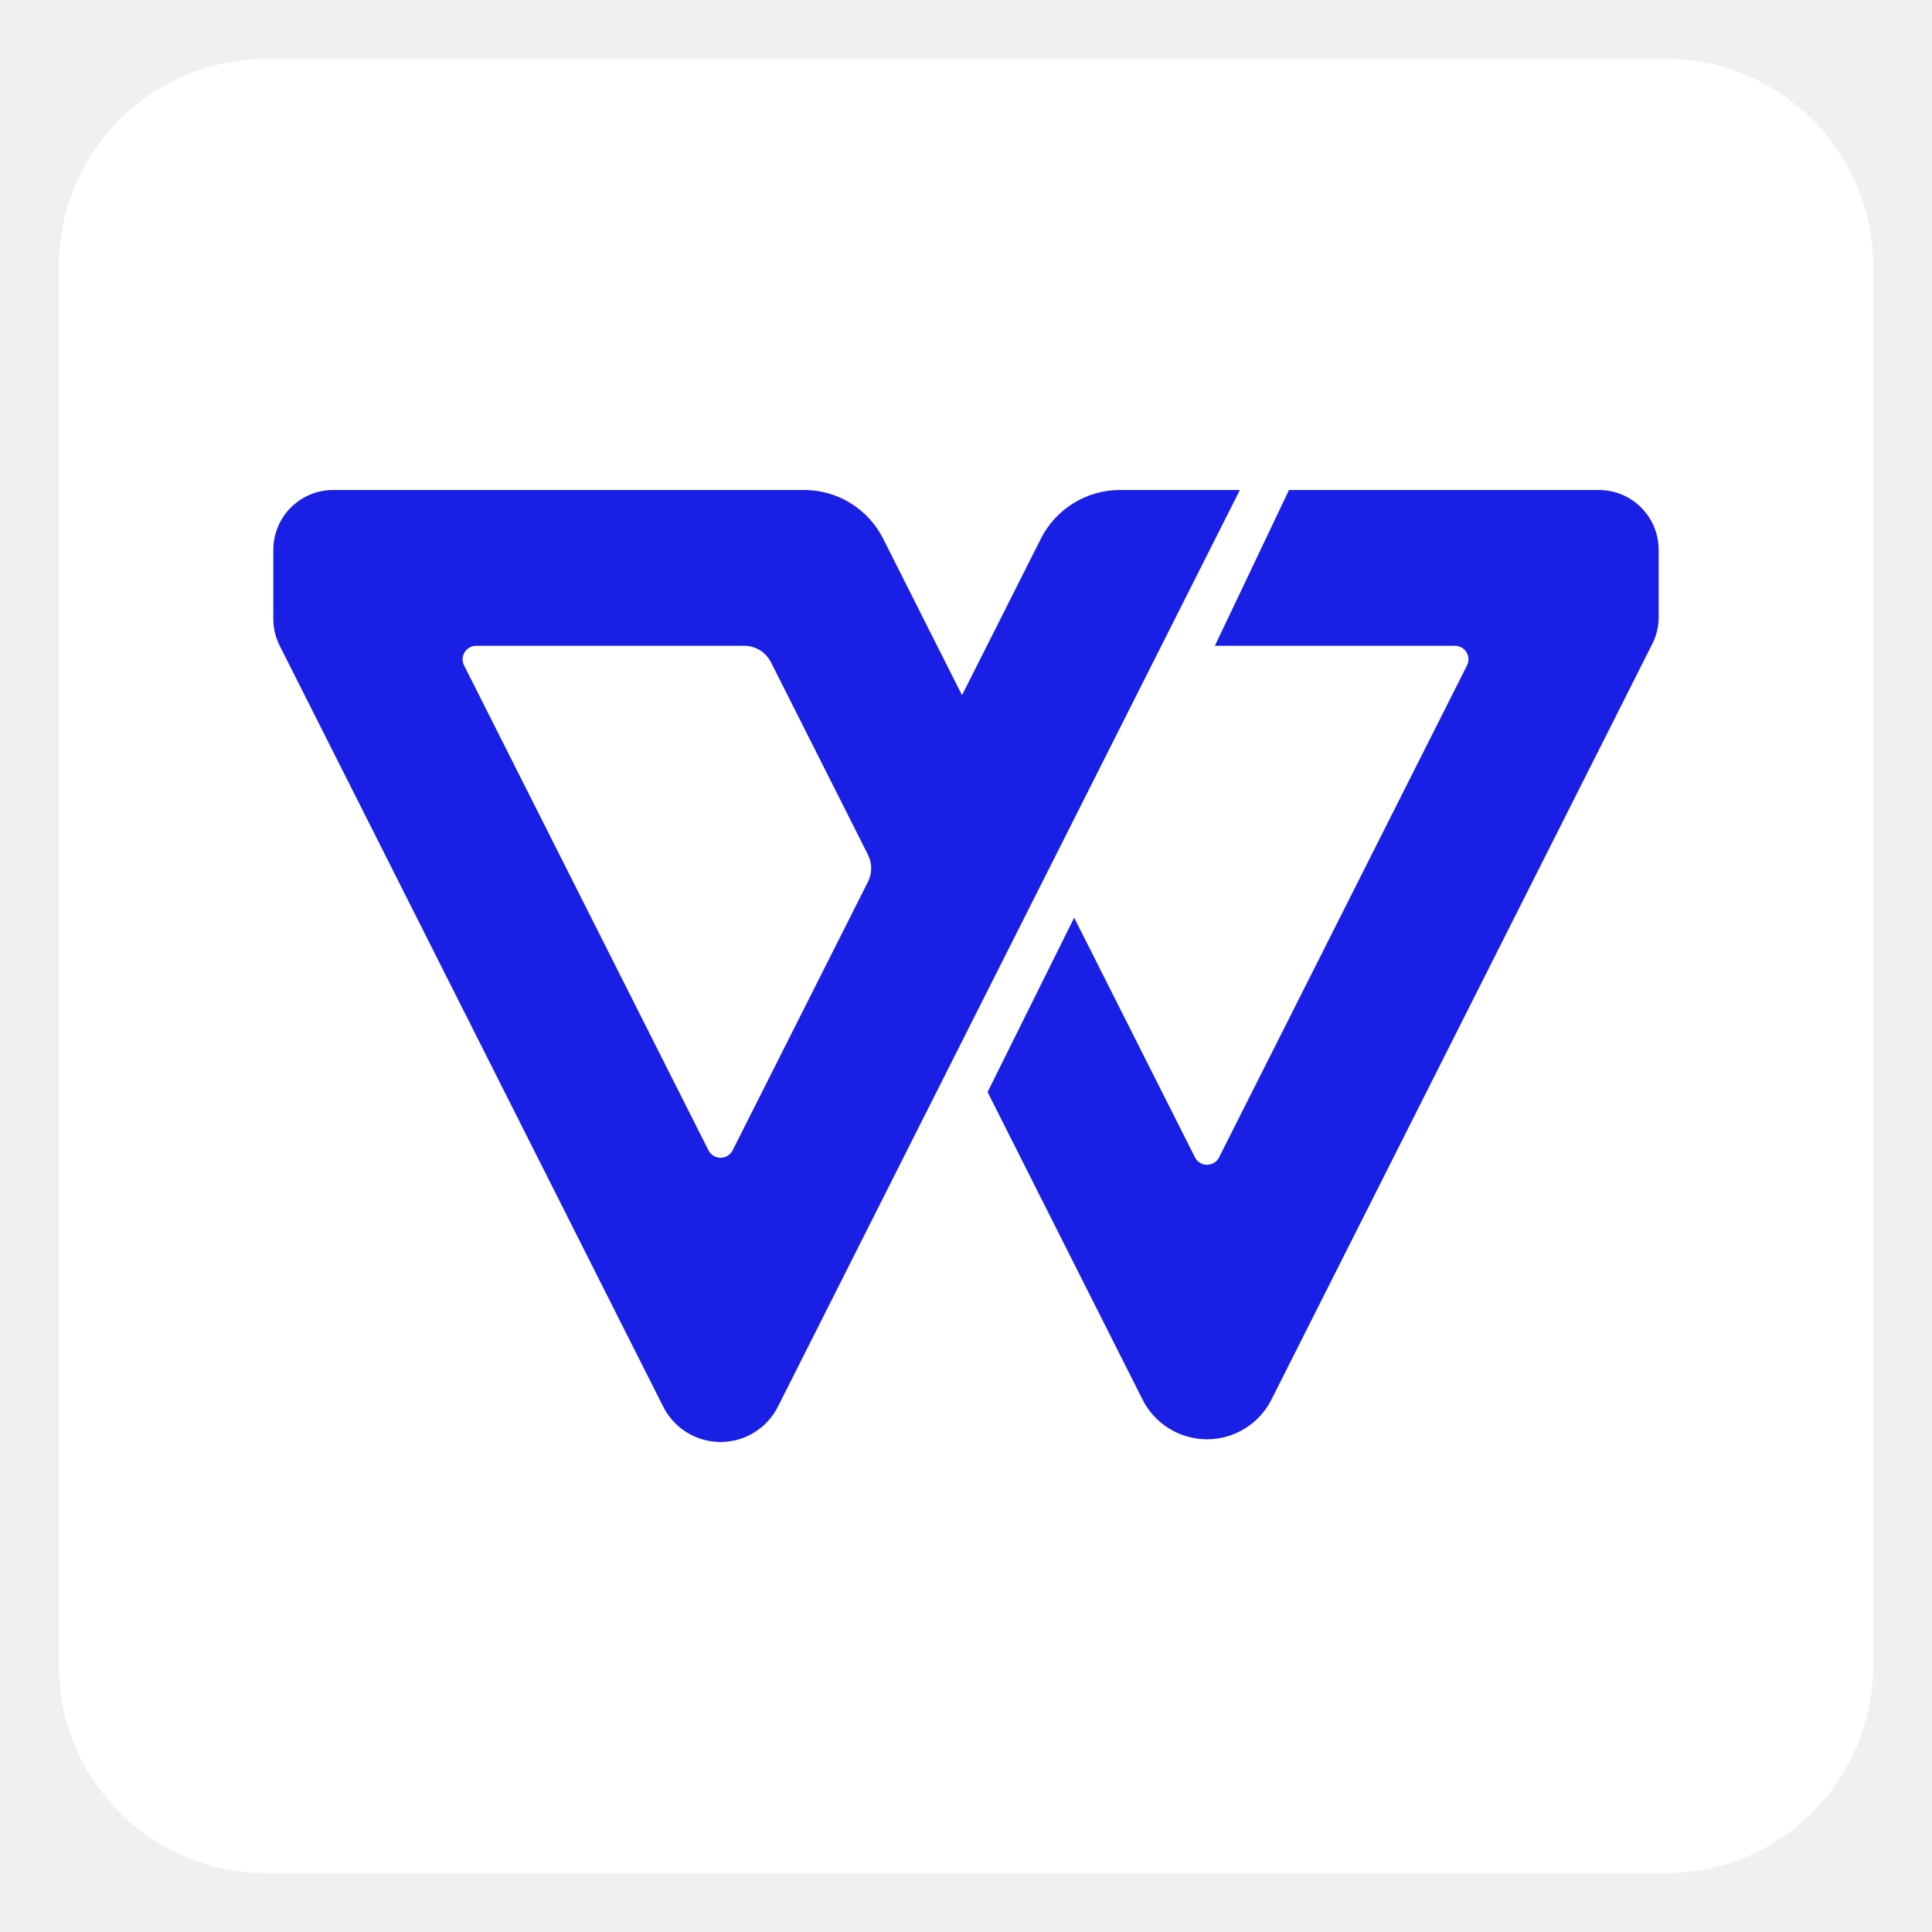
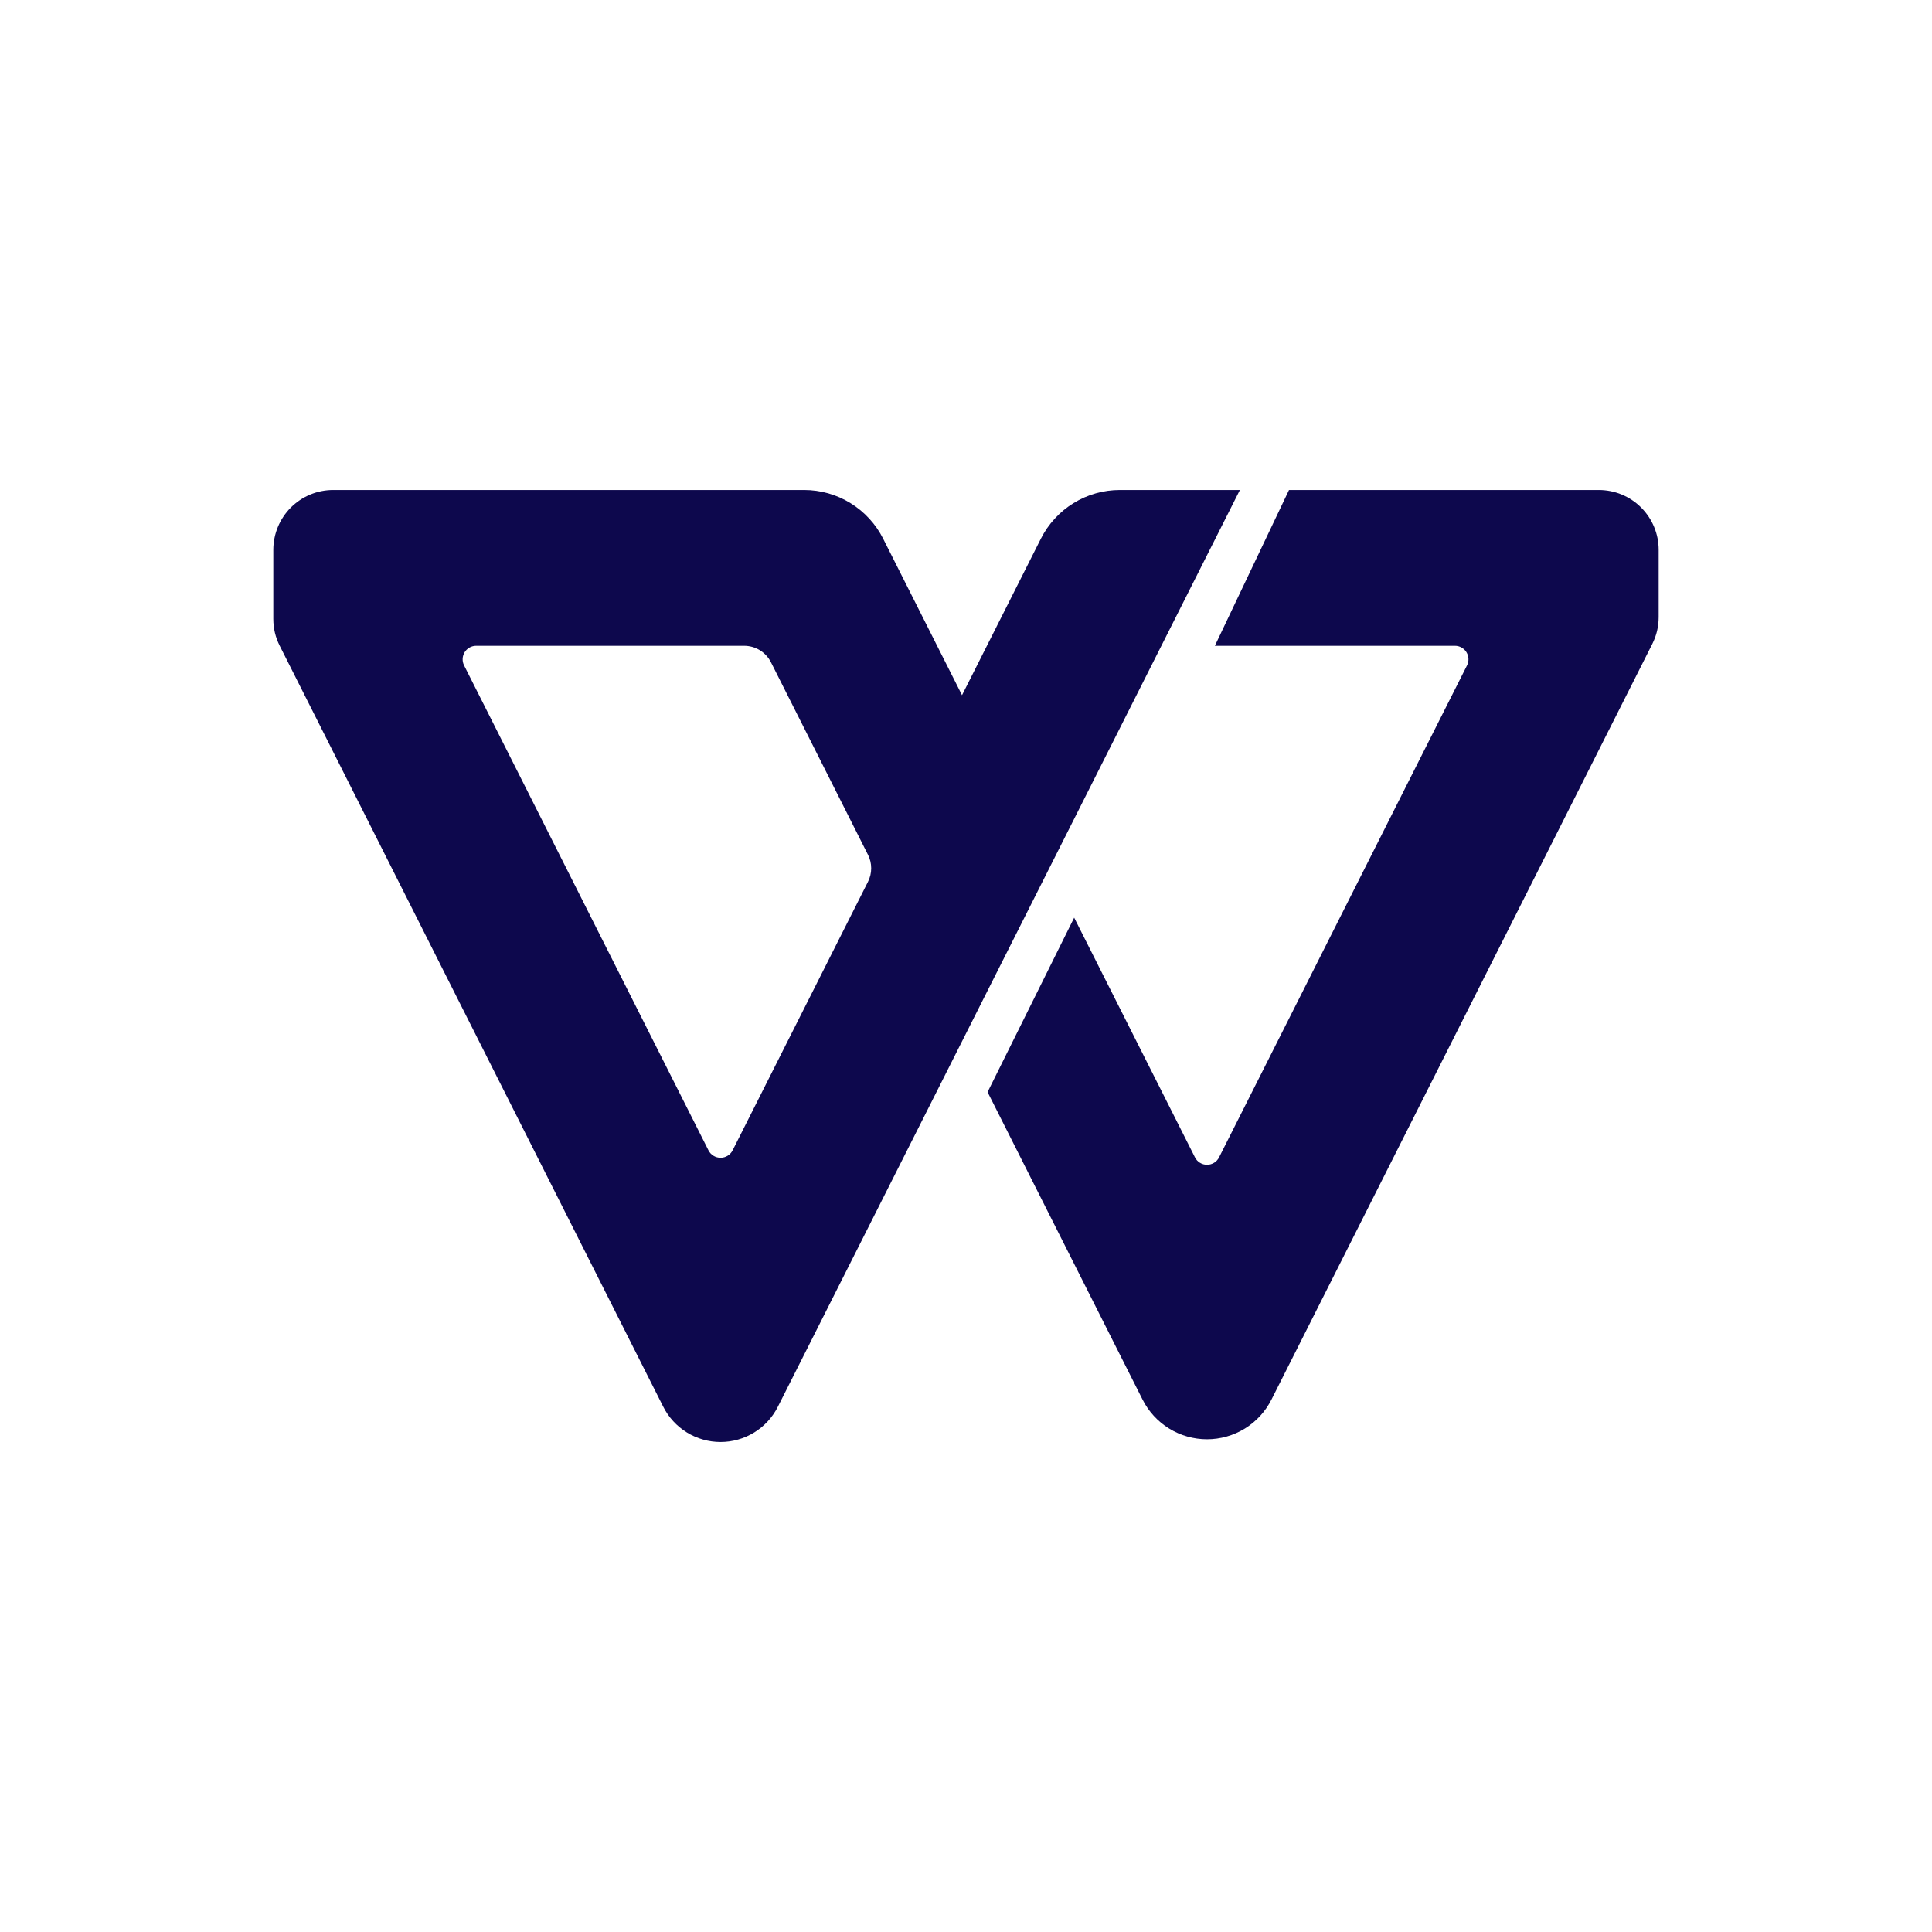
<svg xmlns="http://www.w3.org/2000/svg" width="500" zoomAndPan="magnify" viewBox="0 0 375 375" height="500" preserveAspectRatio="xMidYMid meet" version="1.2">
  <defs>
-     <clipPath id="290241d3c1">
+     <clipPath id="d8231aa685">
      <path d="M 11.426 11.426 L 363.926 11.426 L 363.926 363.926 L 11.426 363.926 Z M 11.426 11.426 " />
    </clipPath>
  </defs>
-   <g id="07cec73bc2">
-     <g clip-rule="nonzero" clip-path="url(#290241d3c1)">
+   <g id="7d0bf26656">
+     <rect x="0" width="375" y="0" height="375" style="fill:#ffffff;fill-opacity:1;stroke:none;" />
+     <rect x="0" width="375" y="0" height="375" style="fill:#ffffff;fill-opacity:1;stroke:none;" />
+     <g clip-rule="nonzero" clip-path="url(#d8231aa685)">
      <path style=" stroke:none;fill-rule:nonzero;fill:#ffffff;fill-opacity:1;" d="M 51.668 11.426 L 323.328 11.426 C 324.645 11.426 325.961 11.488 327.273 11.617 C 328.582 11.746 329.887 11.941 331.18 12.199 C 332.473 12.453 333.75 12.773 335.008 13.156 C 336.27 13.539 337.512 13.984 338.727 14.488 C 339.945 14.992 341.137 15.555 342.297 16.176 C 343.461 16.797 344.59 17.473 345.688 18.207 C 346.781 18.938 347.84 19.723 348.859 20.559 C 349.879 21.395 350.852 22.281 351.785 23.211 C 352.719 24.145 353.602 25.121 354.438 26.137 C 355.273 27.156 356.059 28.215 356.789 29.309 C 357.523 30.406 358.199 31.535 358.82 32.699 C 359.441 33.859 360.004 35.051 360.508 36.27 C 361.012 37.484 361.457 38.727 361.84 39.988 C 362.223 41.25 362.543 42.523 362.801 43.816 C 363.055 45.109 363.25 46.414 363.379 47.727 C 363.508 49.035 363.574 50.352 363.574 51.668 L 363.574 323.328 C 363.574 324.645 363.508 325.961 363.379 327.273 C 363.25 328.582 363.055 329.887 362.801 331.18 C 362.543 332.473 362.223 333.75 361.84 335.008 C 361.457 336.27 361.012 337.512 360.508 338.727 C 360.004 339.945 359.441 341.137 358.82 342.297 C 358.199 343.461 357.523 344.59 356.789 345.688 C 356.059 346.781 355.273 347.84 354.438 348.859 C 353.602 349.879 352.719 350.852 351.785 351.785 C 350.852 352.719 349.879 353.602 348.859 354.438 C 347.84 355.273 346.781 356.059 345.688 356.789 C 344.59 357.523 343.461 358.199 342.297 358.82 C 341.137 359.441 339.945 360.004 338.727 360.508 C 337.512 361.012 336.27 361.457 335.008 361.84 C 333.75 362.223 332.473 362.543 331.18 362.801 C 329.887 363.055 328.582 363.25 327.273 363.379 C 325.961 363.508 324.645 363.574 323.328 363.574 L 51.668 363.574 C 50.352 363.574 49.035 363.508 47.727 363.379 C 46.414 363.25 45.109 363.055 43.816 362.801 C 42.527 362.543 41.25 362.223 39.988 361.84 C 38.727 361.457 37.484 361.012 36.27 360.508 C 35.051 360.004 33.859 359.441 32.699 358.82 C 31.535 358.199 30.406 357.523 29.309 356.789 C 28.215 356.059 27.156 355.273 26.137 354.438 C 25.121 353.602 24.145 352.719 23.211 351.785 C 22.281 350.852 21.395 349.879 20.559 348.859 C 19.723 347.84 18.938 346.781 18.207 345.688 C 17.473 344.59 16.797 343.461 16.176 342.297 C 15.555 341.137 14.992 339.945 14.488 338.727 C 13.984 337.512 13.539 336.27 13.156 335.008 C 12.773 333.75 12.453 332.473 12.199 331.18 C 11.941 329.887 11.746 328.582 11.617 327.273 C 11.488 325.961 11.426 324.645 11.426 323.328 L 11.426 51.668 C 11.426 50.352 11.488 49.035 11.617 47.727 C 11.746 46.414 11.941 45.109 12.199 43.816 C 12.453 42.527 12.773 41.25 13.156 39.988 C 13.539 38.727 13.984 37.484 14.488 36.27 C 14.992 35.051 15.555 33.859 16.176 32.699 C 16.797 31.535 17.473 30.406 18.207 29.309 C 18.938 28.215 19.723 27.156 20.559 26.137 C 21.395 25.121 22.281 24.145 23.211 23.211 C 24.145 22.281 25.121 21.395 26.137 20.559 C 27.156 19.723 28.215 18.938 29.309 18.207 C 30.406 17.473 31.535 16.797 32.699 16.176 C 33.859 15.555 35.051 14.992 36.27 14.488 C 37.484 13.984 38.727 13.539 39.988 13.156 C 41.25 12.773 42.527 12.453 43.816 12.199 C 45.109 11.941 46.414 11.746 47.727 11.617 C 49.035 11.488 50.352 11.426 51.668 11.426 Z M 51.668 11.426 " />
    </g>
-     <path style=" stroke:none;fill-rule:nonzero;fill:#1a1fe6;fill-opacity:1;" d="M 321.945 106.723 L 321.945 119.773 C 321.945 121.613 321.531 123.355 320.703 125 L 320.527 125.348 L 251.211 262.883 L 246.793 271.652 C 246.207 272.812 245.477 273.867 244.602 274.824 C 243.723 275.781 242.73 276.598 241.629 277.281 C 240.523 277.961 239.348 278.477 238.098 278.832 C 236.848 279.184 235.574 279.363 234.277 279.363 C 232.98 279.363 231.707 279.184 230.457 278.832 C 229.211 278.477 228.035 277.961 226.93 277.281 C 225.824 276.598 224.832 275.781 223.957 274.824 C 223.078 273.867 222.348 272.812 221.766 271.652 L 217.344 262.883 L 191.688 211.969 L 208.496 178.121 L 231.938 224.633 C 232.16 225.078 232.48 225.43 232.902 225.688 C 233.328 225.949 233.785 226.078 234.281 226.078 C 234.777 226.078 235.234 225.949 235.66 225.688 C 236.082 225.43 236.402 225.078 236.625 224.633 L 284.746 129.156 C 284.848 128.953 284.922 128.746 284.969 128.527 C 285.016 128.309 285.035 128.086 285.023 127.859 C 285.016 127.637 284.977 127.418 284.91 127.203 C 284.844 126.988 284.754 126.785 284.637 126.598 C 284.52 126.406 284.379 126.23 284.219 126.078 C 284.055 125.922 283.875 125.789 283.68 125.68 C 283.484 125.57 283.277 125.488 283.062 125.43 C 282.844 125.375 282.625 125.348 282.398 125.348 L 235.805 125.348 L 250.195 95.105 L 310.328 95.105 C 311.09 95.105 311.848 95.18 312.594 95.328 C 313.344 95.477 314.07 95.695 314.773 95.988 C 315.477 96.281 316.148 96.637 316.781 97.062 C 317.418 97.484 318.004 97.969 318.543 98.508 C 319.082 99.047 319.562 99.633 319.988 100.266 C 320.41 100.902 320.77 101.57 321.062 102.277 C 321.352 102.98 321.574 103.707 321.723 104.453 C 321.871 105.203 321.945 105.957 321.945 106.723 Z M 321.945 106.723 " />
-     <path style=" stroke:none;fill-rule:nonzero;fill:#1a1fe6;fill-opacity:1;" d="M 217.375 95.105 C 215.785 95.105 214.223 95.32 212.695 95.754 C 211.164 96.188 209.723 96.82 208.371 97.656 C 207.016 98.488 205.801 99.492 204.727 100.664 C 203.648 101.832 202.754 103.129 202.039 104.547 L 191.559 125.348 L 186.727 134.93 L 181.895 125.348 L 171.414 104.547 C 170.699 103.129 169.805 101.832 168.727 100.664 C 167.652 99.492 166.438 98.488 165.082 97.656 C 163.73 96.82 162.289 96.188 160.758 95.754 C 159.23 95.32 157.668 95.105 156.078 95.105 L 64.668 95.105 C 63.906 95.105 63.152 95.18 62.402 95.328 C 61.656 95.477 60.93 95.695 60.223 95.988 C 59.52 96.281 58.848 96.641 58.215 97.062 C 57.582 97.488 56.996 97.969 56.453 98.508 C 55.914 99.047 55.434 99.633 55.012 100.27 C 54.586 100.902 54.23 101.57 53.938 102.277 C 53.645 102.98 53.426 103.707 53.277 104.457 C 53.125 105.203 53.051 105.957 53.051 106.723 L 53.051 120.121 C 53.051 121.961 53.465 123.703 54.297 125.348 L 122.926 261.527 L 128.727 273.031 C 129.242 274.062 129.895 275.004 130.676 275.855 C 131.457 276.707 132.336 277.434 133.32 278.039 C 134.305 278.645 135.352 279.105 136.461 279.418 C 137.57 279.734 138.703 279.891 139.859 279.891 C 141.012 279.891 142.145 279.734 143.258 279.418 C 144.367 279.105 145.414 278.645 146.398 278.039 C 147.379 277.434 148.262 276.707 149.043 275.855 C 149.824 275.004 150.473 274.062 150.992 273.031 L 156.793 261.527 L 186.727 202.129 L 203.66 168.531 L 225.422 125.348 L 240.664 95.105 Z M 168.473 171.152 L 142.203 223.277 C 141.98 223.719 141.656 224.07 141.234 224.332 C 140.812 224.59 140.355 224.719 139.859 224.719 C 139.363 224.719 138.902 224.59 138.48 224.332 C 138.059 224.07 137.734 223.719 137.512 223.277 L 90.078 129.156 C 89.977 128.953 89.902 128.746 89.855 128.527 C 89.809 128.309 89.789 128.086 89.801 127.859 C 89.809 127.637 89.848 127.418 89.914 127.203 C 89.977 126.988 90.07 126.785 90.188 126.598 C 90.305 126.406 90.445 126.23 90.605 126.078 C 90.77 125.922 90.949 125.789 91.145 125.68 C 91.34 125.57 91.547 125.488 91.762 125.434 C 91.98 125.375 92.199 125.348 92.426 125.348 L 144.441 125.348 C 144.98 125.348 145.508 125.422 146.027 125.566 C 146.547 125.715 147.039 125.93 147.496 126.211 C 147.957 126.496 148.367 126.836 148.734 127.234 C 149.098 127.629 149.402 128.07 149.645 128.551 L 168.473 165.906 C 168.887 166.73 169.098 167.605 169.098 168.531 C 169.098 169.453 168.887 170.328 168.473 171.152 Z M 168.473 171.152 " />
+     <path style=" stroke:none;fill-rule:nonzero;fill:#0d084d;fill-opacity:1;" d="M 321.945 106.723 L 321.945 119.773 C 321.945 121.613 321.531 123.355 320.703 125 L 320.527 125.348 L 251.211 262.883 L 246.793 271.652 C 246.207 272.812 245.477 273.867 244.602 274.824 C 243.723 275.781 242.73 276.598 241.629 277.281 C 240.523 277.961 239.348 278.477 238.098 278.832 C 236.848 279.184 235.574 279.363 234.277 279.363 C 232.98 279.363 231.707 279.184 230.457 278.832 C 229.211 278.477 228.035 277.961 226.93 277.281 C 225.824 276.598 224.832 275.781 223.957 274.824 C 223.078 273.867 222.348 272.812 221.766 271.652 L 217.344 262.883 L 191.688 211.969 L 208.496 178.121 L 231.938 224.633 C 232.16 225.078 232.48 225.43 232.902 225.688 C 233.328 225.949 233.785 226.078 234.281 226.078 C 234.777 226.078 235.234 225.949 235.66 225.688 C 236.082 225.43 236.402 225.078 236.625 224.633 L 284.746 129.156 C 284.848 128.953 284.922 128.746 284.969 128.527 C 285.016 128.309 285.035 128.086 285.023 127.859 C 285.016 127.637 284.977 127.418 284.91 127.203 C 284.844 126.988 284.754 126.785 284.637 126.598 C 284.52 126.406 284.379 126.23 284.219 126.078 C 284.055 125.922 283.875 125.789 283.68 125.68 C 283.484 125.57 283.277 125.488 283.062 125.43 C 282.844 125.375 282.625 125.348 282.398 125.348 L 235.805 125.348 L 250.195 95.105 L 310.328 95.105 C 311.09 95.105 311.848 95.18 312.594 95.328 C 313.344 95.477 314.07 95.695 314.773 95.988 C 315.477 96.281 316.148 96.637 316.781 97.062 C 317.418 97.484 318.004 97.969 318.543 98.508 C 319.082 99.047 319.562 99.633 319.988 100.266 C 320.41 100.902 320.77 101.57 321.062 102.277 C 321.352 102.98 321.574 103.707 321.723 104.453 C 321.871 105.203 321.945 105.957 321.945 106.723 Z M 321.945 106.723 " />
+     <path style=" stroke:none;fill-rule:nonzero;fill:#0d084d;fill-opacity:1;" d="M 217.375 95.105 C 215.785 95.105 214.223 95.32 212.695 95.754 C 211.164 96.188 209.723 96.82 208.371 97.656 C 207.016 98.488 205.801 99.492 204.727 100.664 C 203.648 101.832 202.754 103.129 202.039 104.547 L 191.559 125.348 L 186.727 134.93 L 181.895 125.348 L 171.414 104.547 C 170.699 103.129 169.805 101.832 168.727 100.664 C 167.652 99.492 166.438 98.488 165.082 97.656 C 163.73 96.82 162.289 96.188 160.758 95.754 C 159.23 95.32 157.668 95.105 156.078 95.105 L 64.668 95.105 C 63.906 95.105 63.152 95.18 62.402 95.328 C 61.656 95.477 60.93 95.695 60.223 95.988 C 59.52 96.281 58.848 96.641 58.215 97.062 C 57.582 97.488 56.996 97.969 56.453 98.508 C 55.914 99.047 55.434 99.633 55.012 100.27 C 54.586 100.902 54.23 101.57 53.938 102.277 C 53.645 102.98 53.426 103.707 53.277 104.457 C 53.125 105.203 53.051 105.957 53.051 106.723 L 53.051 120.121 C 53.051 121.961 53.465 123.703 54.297 125.348 L 122.926 261.527 L 128.727 273.031 C 129.242 274.062 129.895 275.004 130.676 275.855 C 131.457 276.707 132.336 277.434 133.32 278.039 C 134.305 278.645 135.352 279.105 136.461 279.418 C 137.57 279.734 138.703 279.891 139.859 279.891 C 141.012 279.891 142.145 279.734 143.258 279.418 C 144.367 279.105 145.414 278.645 146.398 278.039 C 147.379 277.434 148.262 276.707 149.043 275.855 C 149.824 275.004 150.473 274.062 150.992 273.031 L 156.793 261.527 L 186.727 202.129 L 203.66 168.531 L 225.422 125.348 L 240.664 95.105 Z M 168.473 171.152 L 142.203 223.277 C 141.98 223.719 141.656 224.07 141.234 224.332 C 140.812 224.59 140.355 224.719 139.859 224.719 C 139.363 224.719 138.902 224.59 138.48 224.332 C 138.059 224.07 137.734 223.719 137.512 223.277 L 90.078 129.156 C 89.977 128.953 89.902 128.746 89.855 128.527 C 89.809 128.309 89.789 128.086 89.801 127.859 C 89.809 127.637 89.848 127.418 89.914 127.203 C 89.977 126.988 90.07 126.785 90.188 126.598 C 90.305 126.406 90.445 126.23 90.605 126.078 C 90.77 125.922 90.949 125.789 91.145 125.68 C 91.34 125.57 91.547 125.488 91.762 125.434 C 91.98 125.375 92.199 125.348 92.426 125.348 L 144.441 125.348 C 144.98 125.348 145.508 125.422 146.027 125.566 C 146.547 125.715 147.039 125.93 147.496 126.211 C 147.957 126.496 148.367 126.836 148.734 127.234 C 149.098 127.629 149.402 128.07 149.645 128.551 L 168.473 165.906 C 168.887 166.73 169.098 167.605 169.098 168.531 C 169.098 169.453 168.887 170.328 168.473 171.152 Z M 168.473 171.152 " />
  </g>
</svg>
